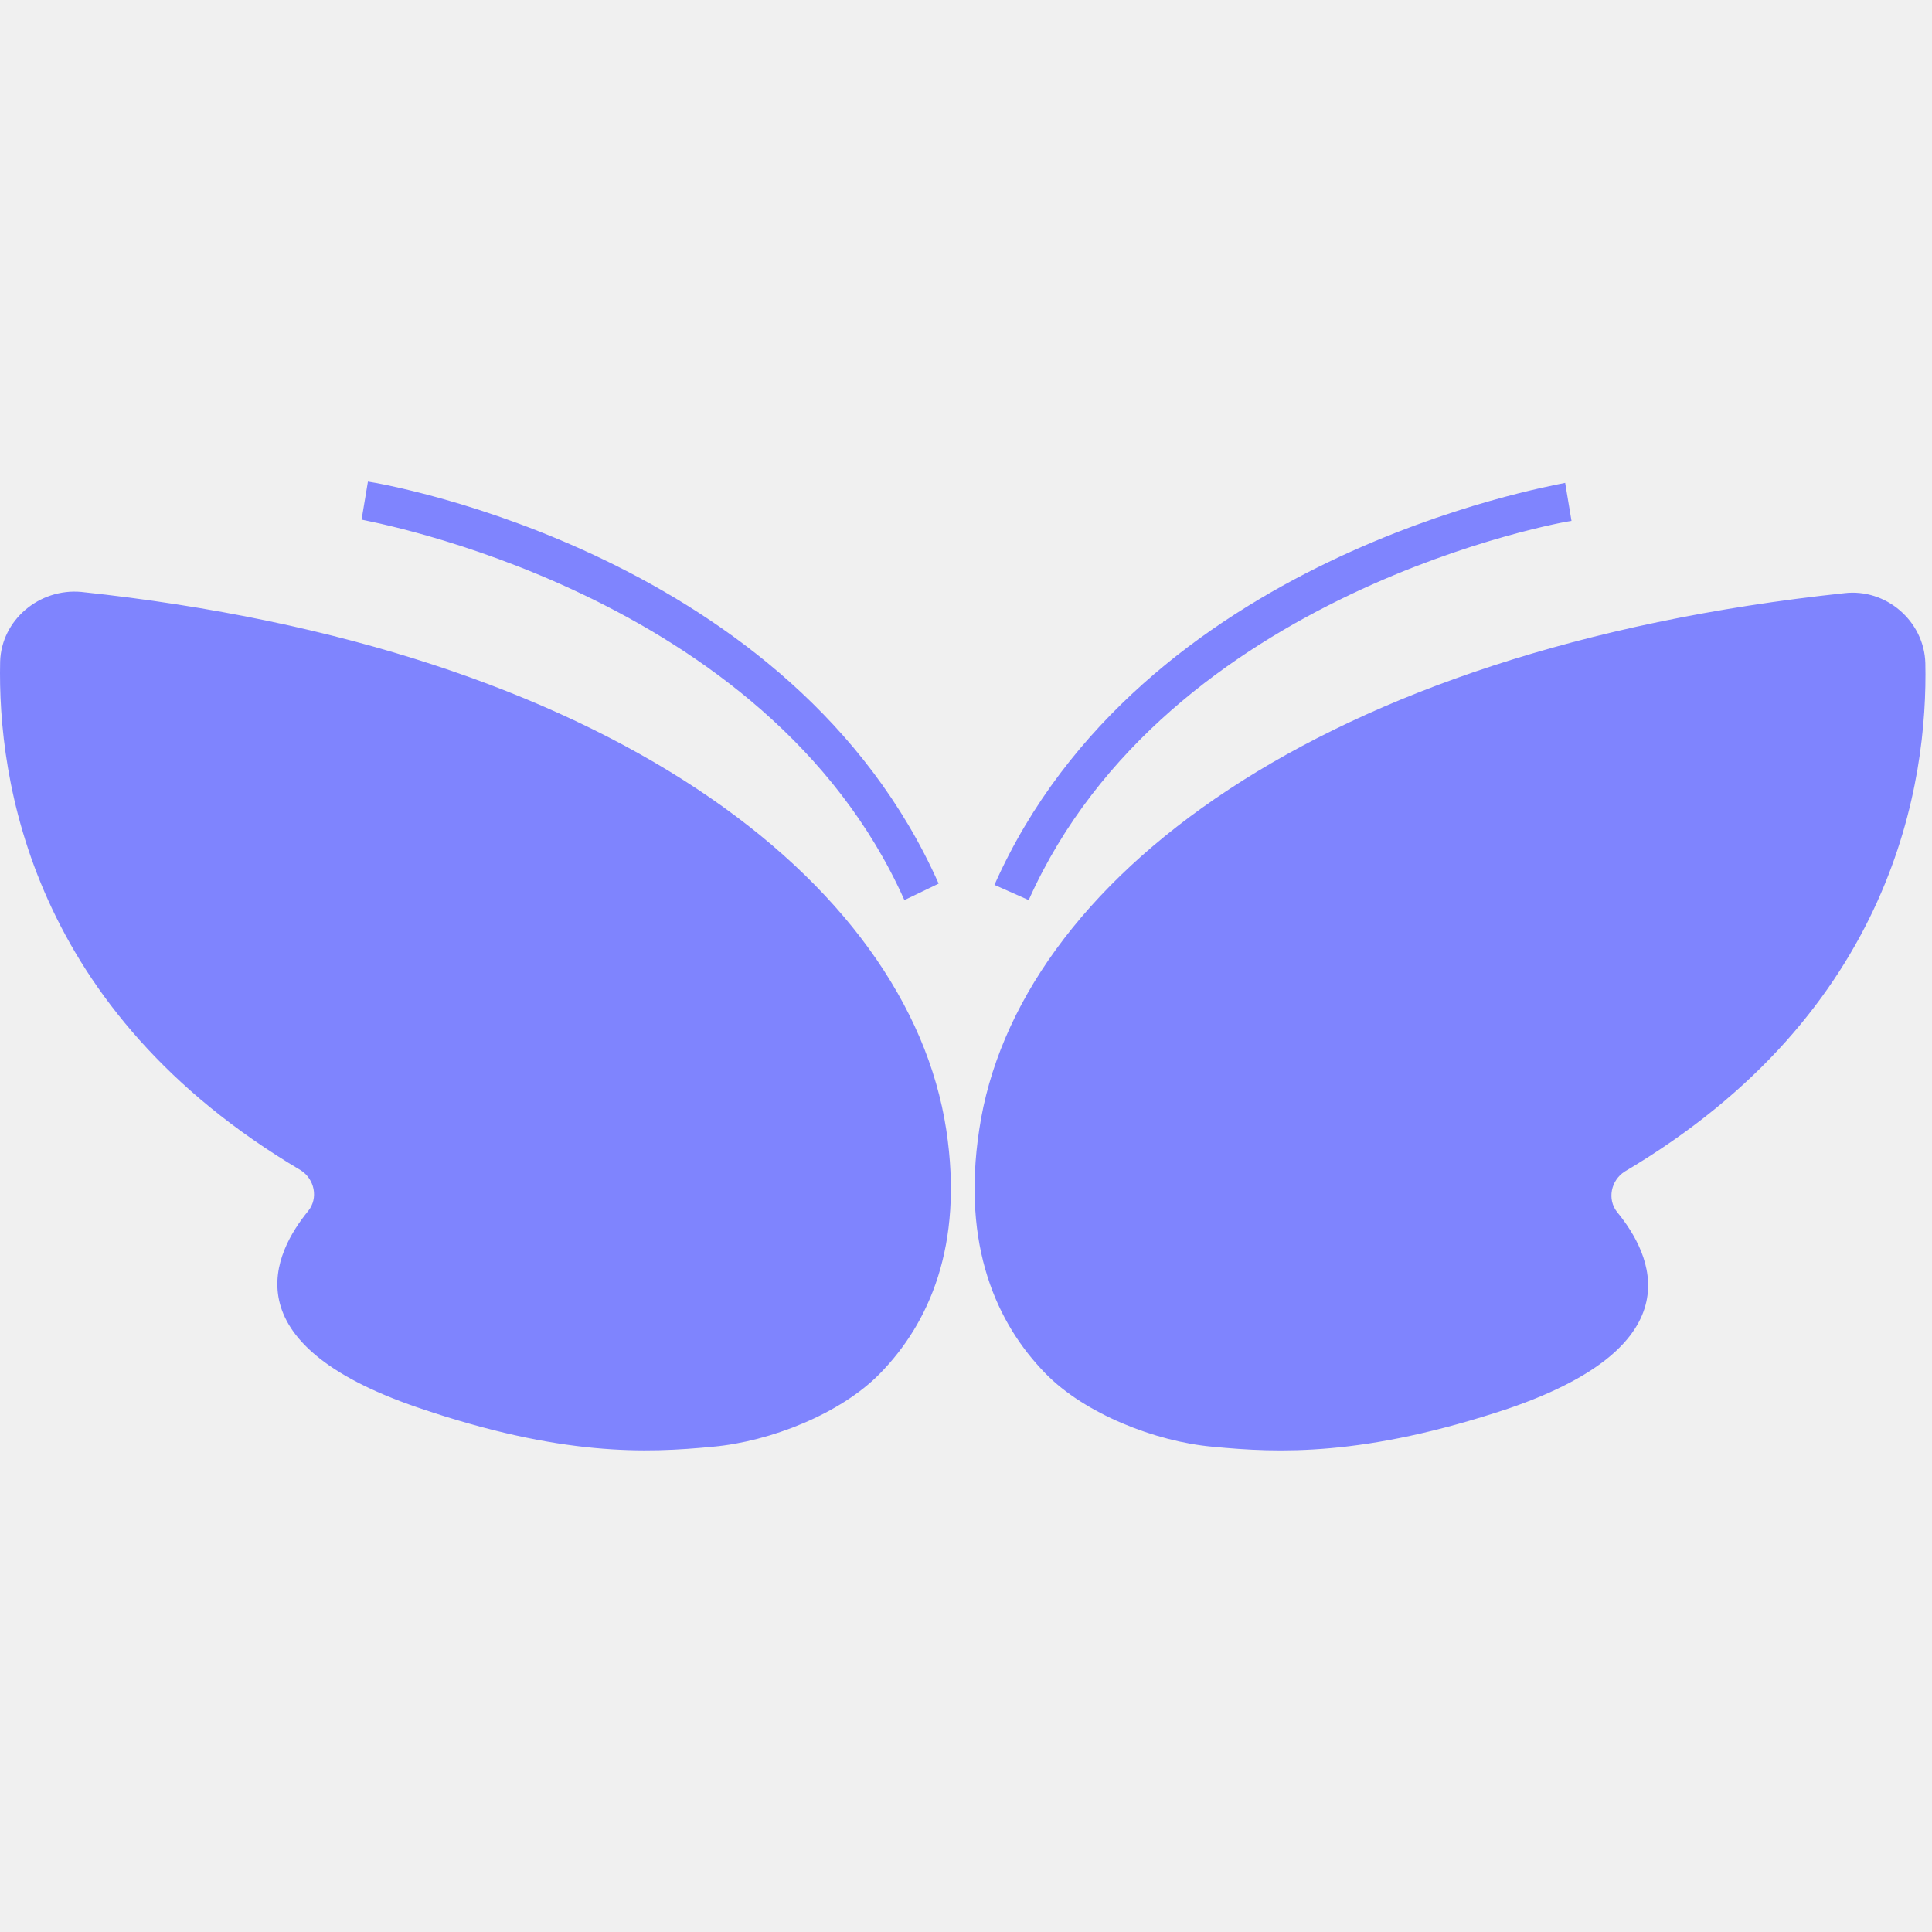
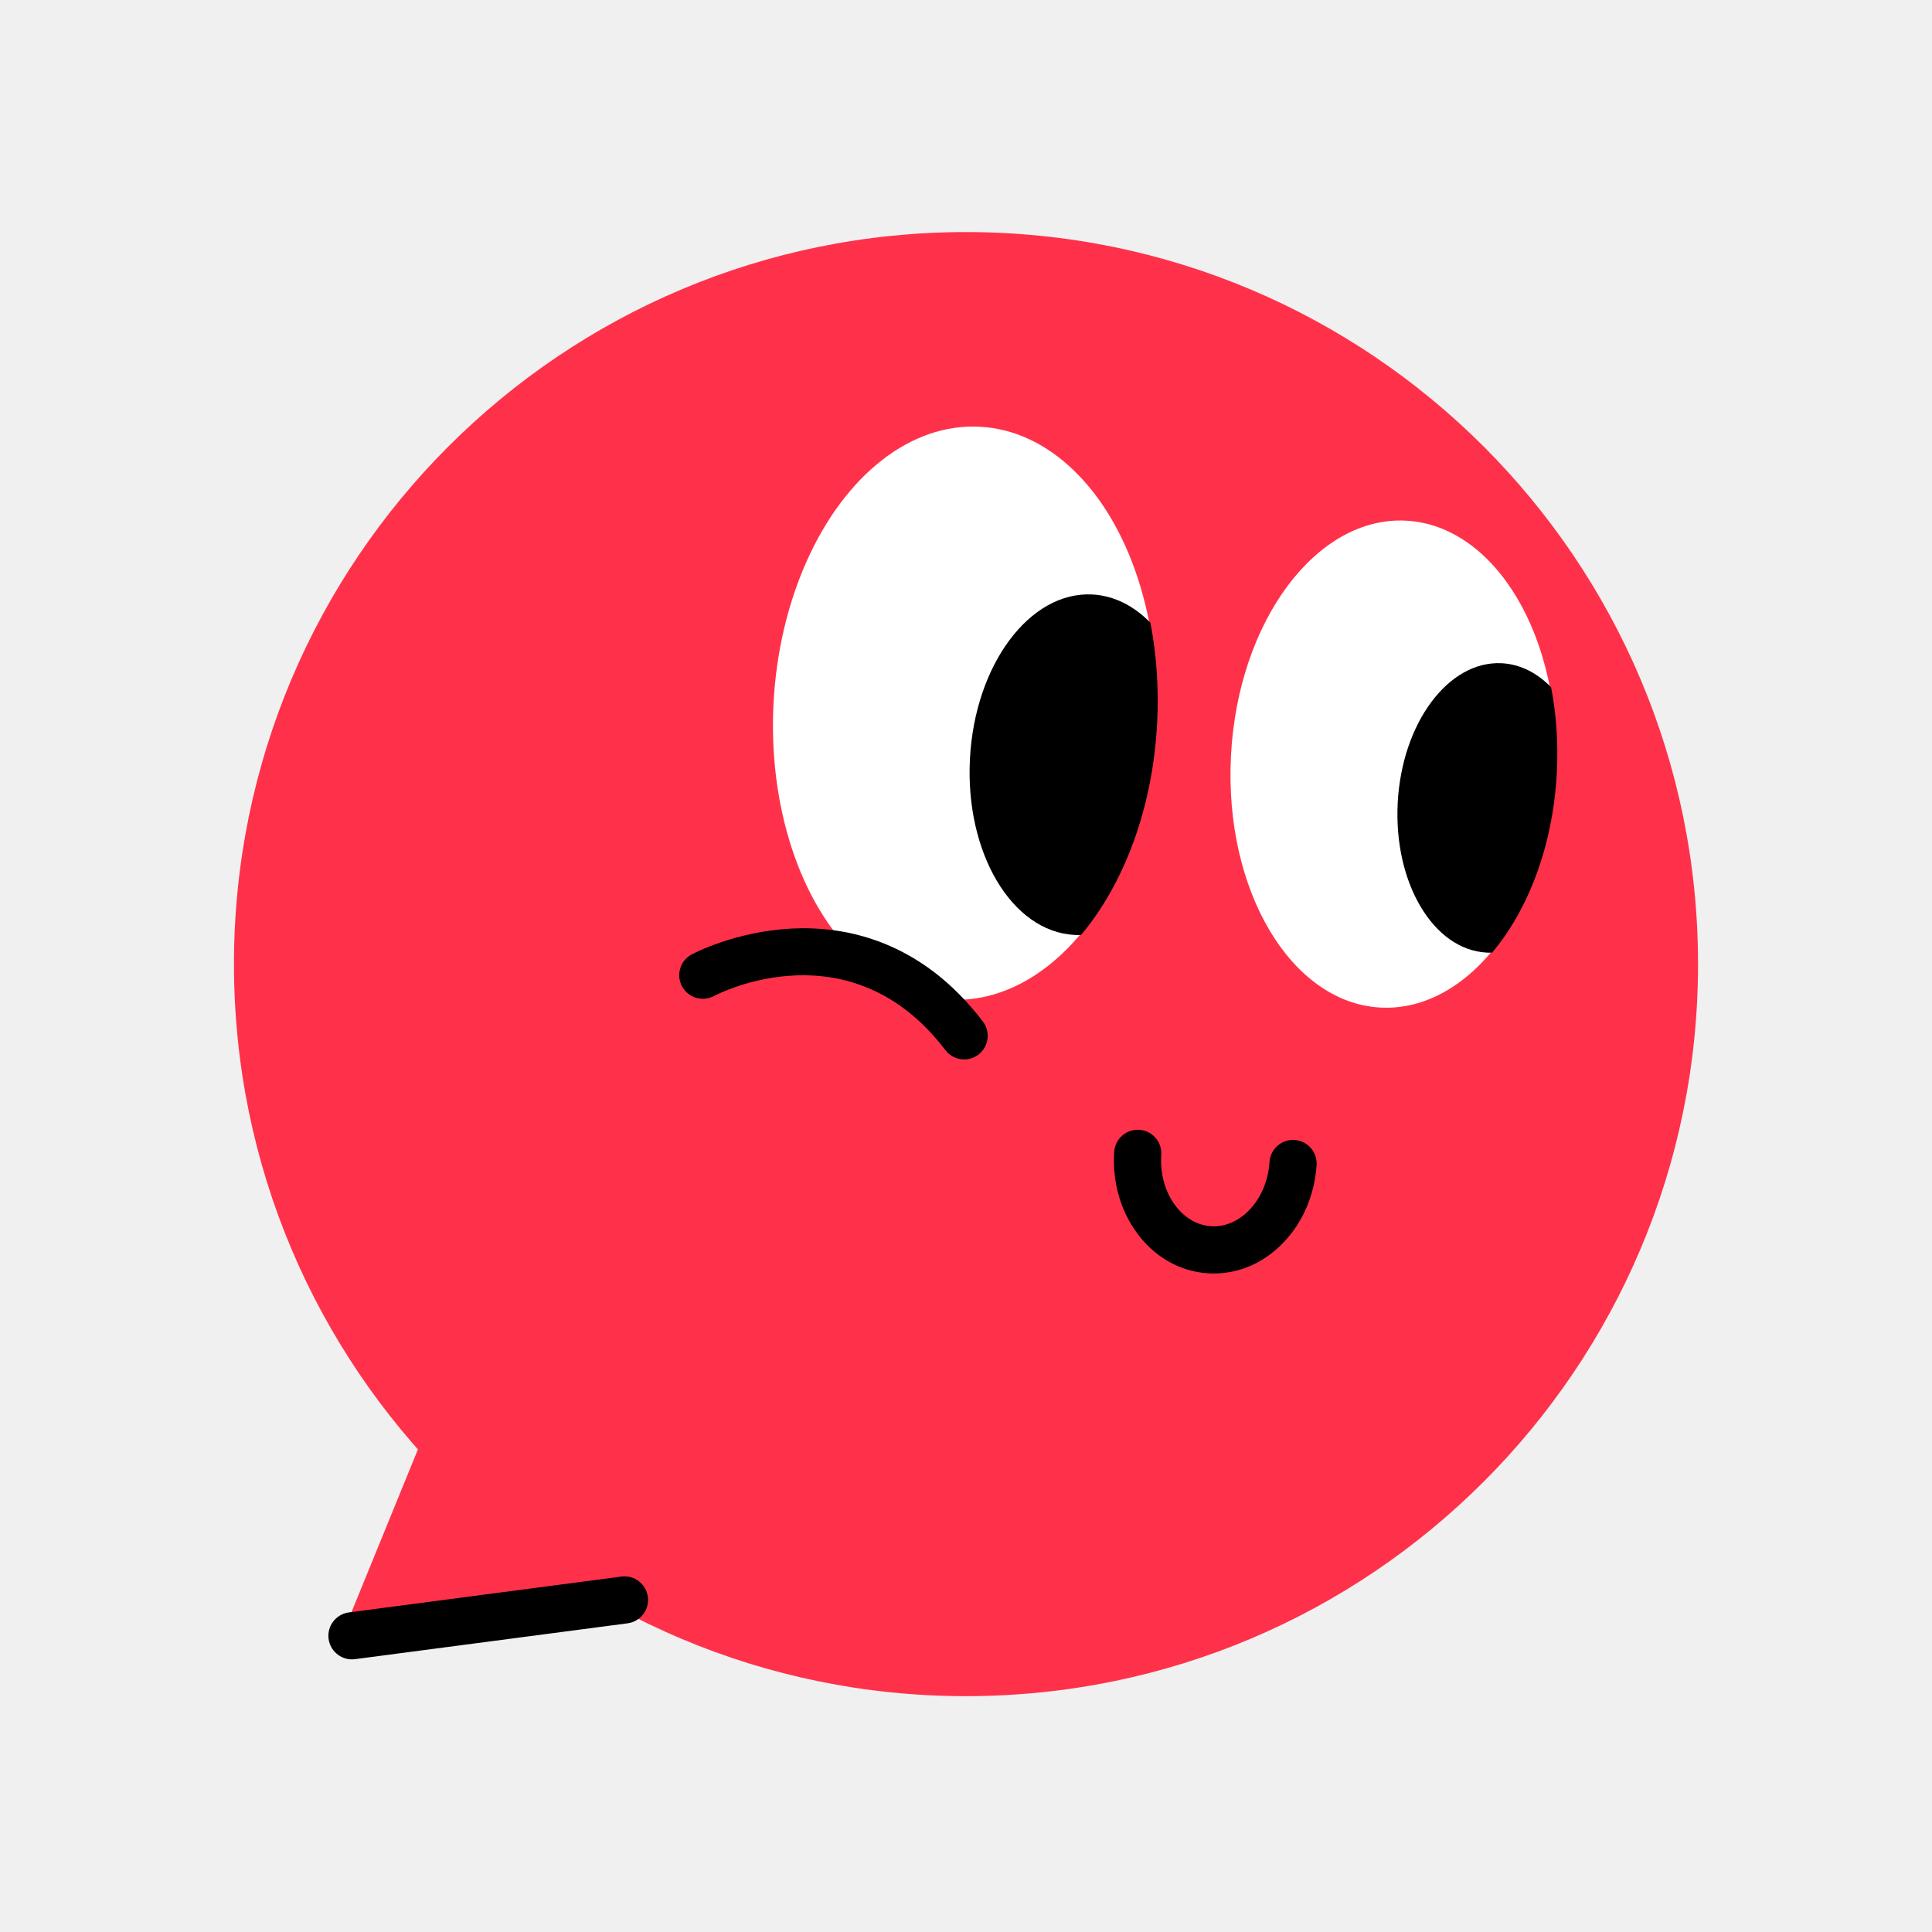
- <svg xmlns="http://www.w3.org/2000/svg" t="1749820045273" class="icon" viewBox="0 0 2042 1024" version="1.1" p-id="1675" width="200" height="200">
-   <path d="M753.479 1020.097c60.321-5.362 135.387-34.852 176.942-77.747 50.938-52.278 88.471-134.047 69.704-257.37-40.214-262.732-359.246-509.378-914.2-568.359C41.69 112.599 1.476 146.111 0.136 190.347c-2.681 124.664 32.171 368.629 317.691 537.528 14.745 9.383 18.767 29.49 8.043 42.895-36.193 44.235-84.45 139.409 115.28 207.773 152.813 52.278 242.625 48.257 312.329 41.555zM1281.624 1020.097c-60.321-5.362-135.387-34.852-176.942-77.747-50.938-52.278-88.471-134.047-69.704-257.37C1073.851 423.588 1394.224 176.942 1949.178 117.961c44.235-5.362 84.45 29.49 85.79 73.726 2.681 124.664-32.171 368.629-317.691 537.528-14.745 9.383-18.767 29.49-8.043 42.895 36.193 44.235 84.45 139.409-115.28 207.773-152.813 50.938-242.625 46.916-312.329 40.214z" fill="#7F84FE" p-id="1676" />
-   <path d="M955.89 442.355C809.779 115.28 386.191 41.555 382.169 40.214l6.702-40.214c18.767 2.681 449.057 77.747 603.211 424.929l-36.193 17.426zM1087.256 442.355l-36.193-16.086C1205.217 79.088 1636.849 5.362 1654.275 1.34l6.702 40.214c-4.021 0-427.61 73.726-573.721 400.8z" fill="#7F84FE" p-id="1677" />
+ <svg xmlns="http://www.w3.org/2000/svg" width="200" height="200" class="icon" viewBox="0 0 1024 1024">
+   <path fill="#FF314A" d="M124 511a388 388 0 1 0 776 0 388 388 0 1 0-776 0Z" />
+   <path fill="#FF314A" d="m271.29 646.27-90.34 221.3 236.81-32.41-146.47-188.89z" />
+   <path fill="#FFF" d="M503.39 529.827a101.36 152.03 3 1 0 15.913-303.643 101.36 152.03 3 1 0-15.914 303.643Z" />
+   <path d="M578.97 315.09c11.54.61 22.06 6.05 30.77 14.98 3.23 16.71 4.54 34.68 3.56 53.32-2.38 45.41-17.82 85.46-40.34 112.17-1.15.04-2.3.03-3.46-.03-33.22-1.74-58.03-43.55-55.41-93.38 2.62-49.83 31.66-88.81 64.88-87.06z" />
+   <path fill="#FFF" d="M731.704 534.032a86.14 129.21 3 1 0 13.525-258.066 86.14 129.21 3 1 0-13.525 258.066Z" />
+   <path d="M795.97 351.53c9.81.51 18.75 5.14 26.15 12.73 2.75 14.2 3.86 29.48 3.03 45.32-2.03 38.59-15.14 72.63-34.29 95.34-.98.03-1.96.03-2.94-.03-28.23-1.48-49.32-37.01-47.1-79.36 2.22-42.35 26.91-75.48 55.15-74zM186.54 879.5c-6.18 0-11.55-4.58-12.38-10.87-.9-6.84 3.92-13.12 10.76-14.02l144.44-19c6.84-.9 13.12 3.92 14.02 10.76s-3.92 13.12-10.76 14.02l-144.44 19c-.55.07-1.1.11-1.65.11zm324.47-317.99c-3.77 0-7.49-1.7-9.95-4.93-50.16-65.87-119.75-30.2-122.69-28.65-6.09 3.22-13.65.91-16.89-5.18s-.96-13.63 5.12-16.88c.93-.5 23.06-12.19 52.95-13.72 28.04-1.44 68.39 5.94 101.4 49.29 4.18 5.49 3.12 13.34-2.37 17.52a12.452 12.452 0 0 1-7.56 2.56zm132.38 113.47c-1.07 0-2.13-.03-3.21-.11-14.71-.96-27.99-8.46-37.38-21.1-8.94-12.03-13.29-27.4-12.25-43.29.45-6.89 6.4-12.11 13.29-11.66 6.89.45 12.11 6.4 11.66 13.29-.65 9.97 1.96 19.46 7.37 26.74 4.95 6.66 11.68 10.59 18.96 11.07 7.27.48 14.46-2.54 20.24-8.5 6.31-6.5 10.14-15.58 10.8-25.55.45-6.89 6.4-12.11 13.29-11.66 6.89.45 12.11 6.4 11.66 13.29-1.04 15.88-7.36 30.56-17.8 41.32-10.17 10.48-23.07 16.14-36.62 16.14z" />
</svg>
